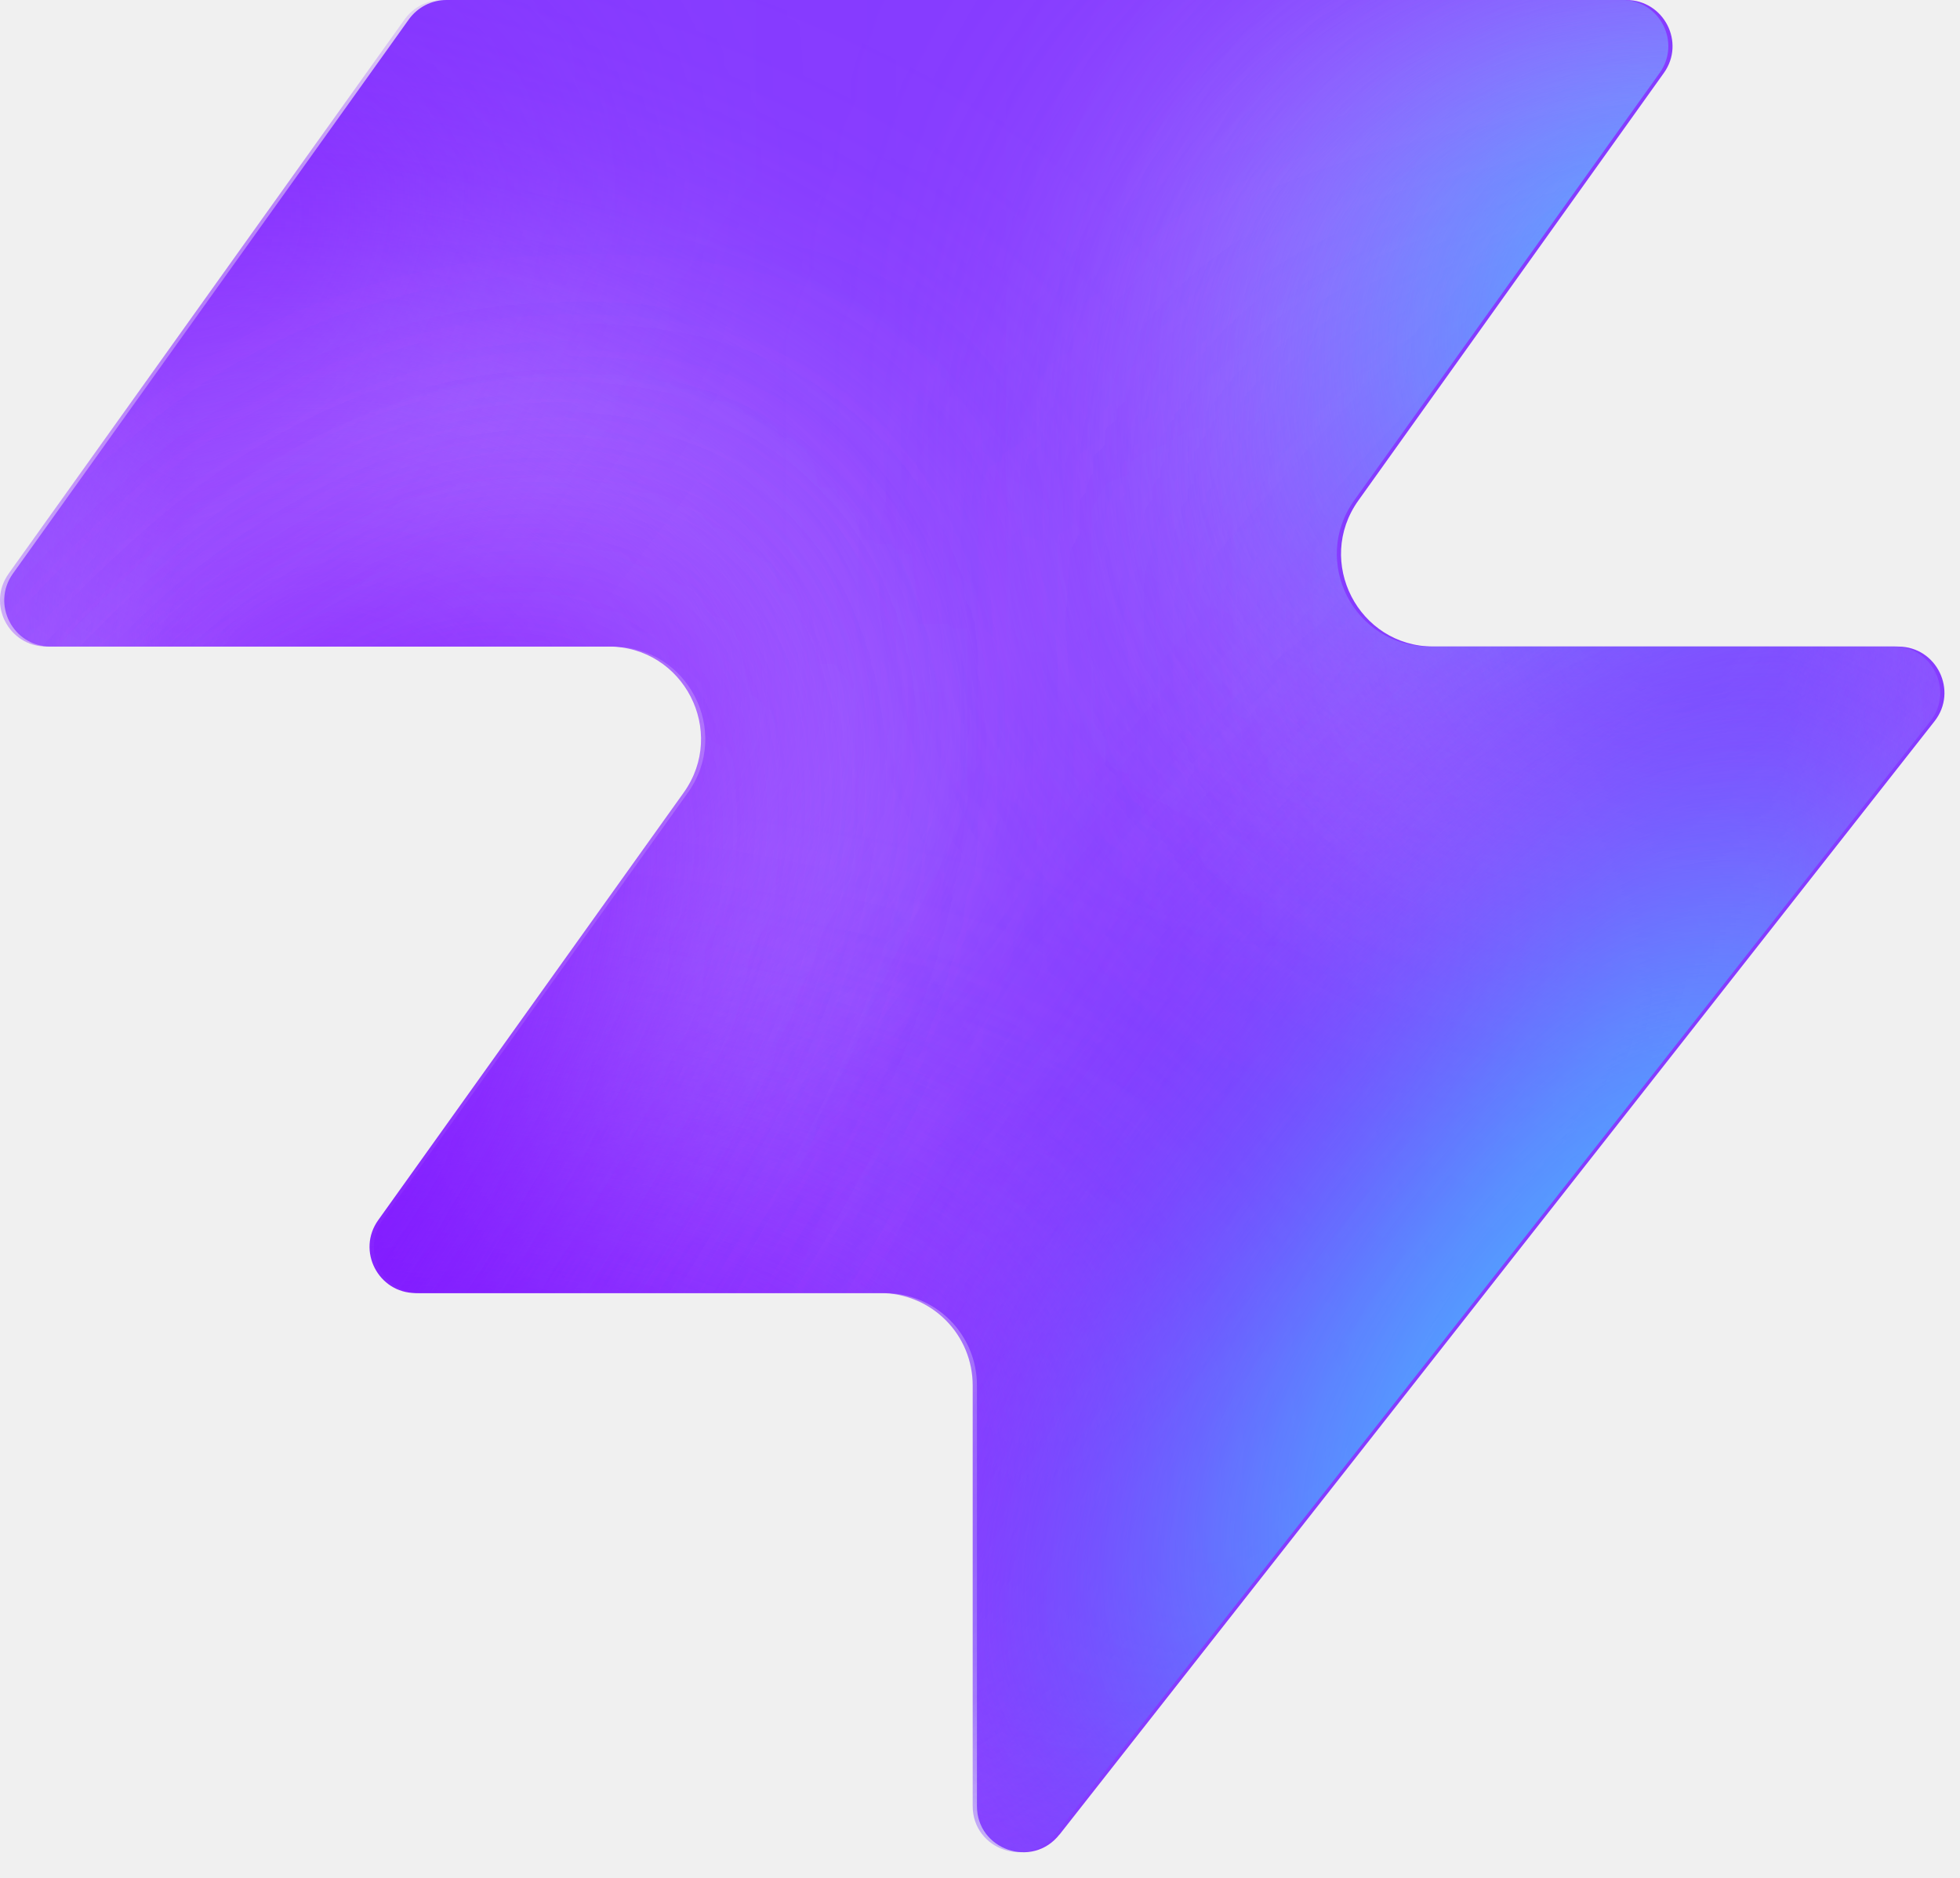
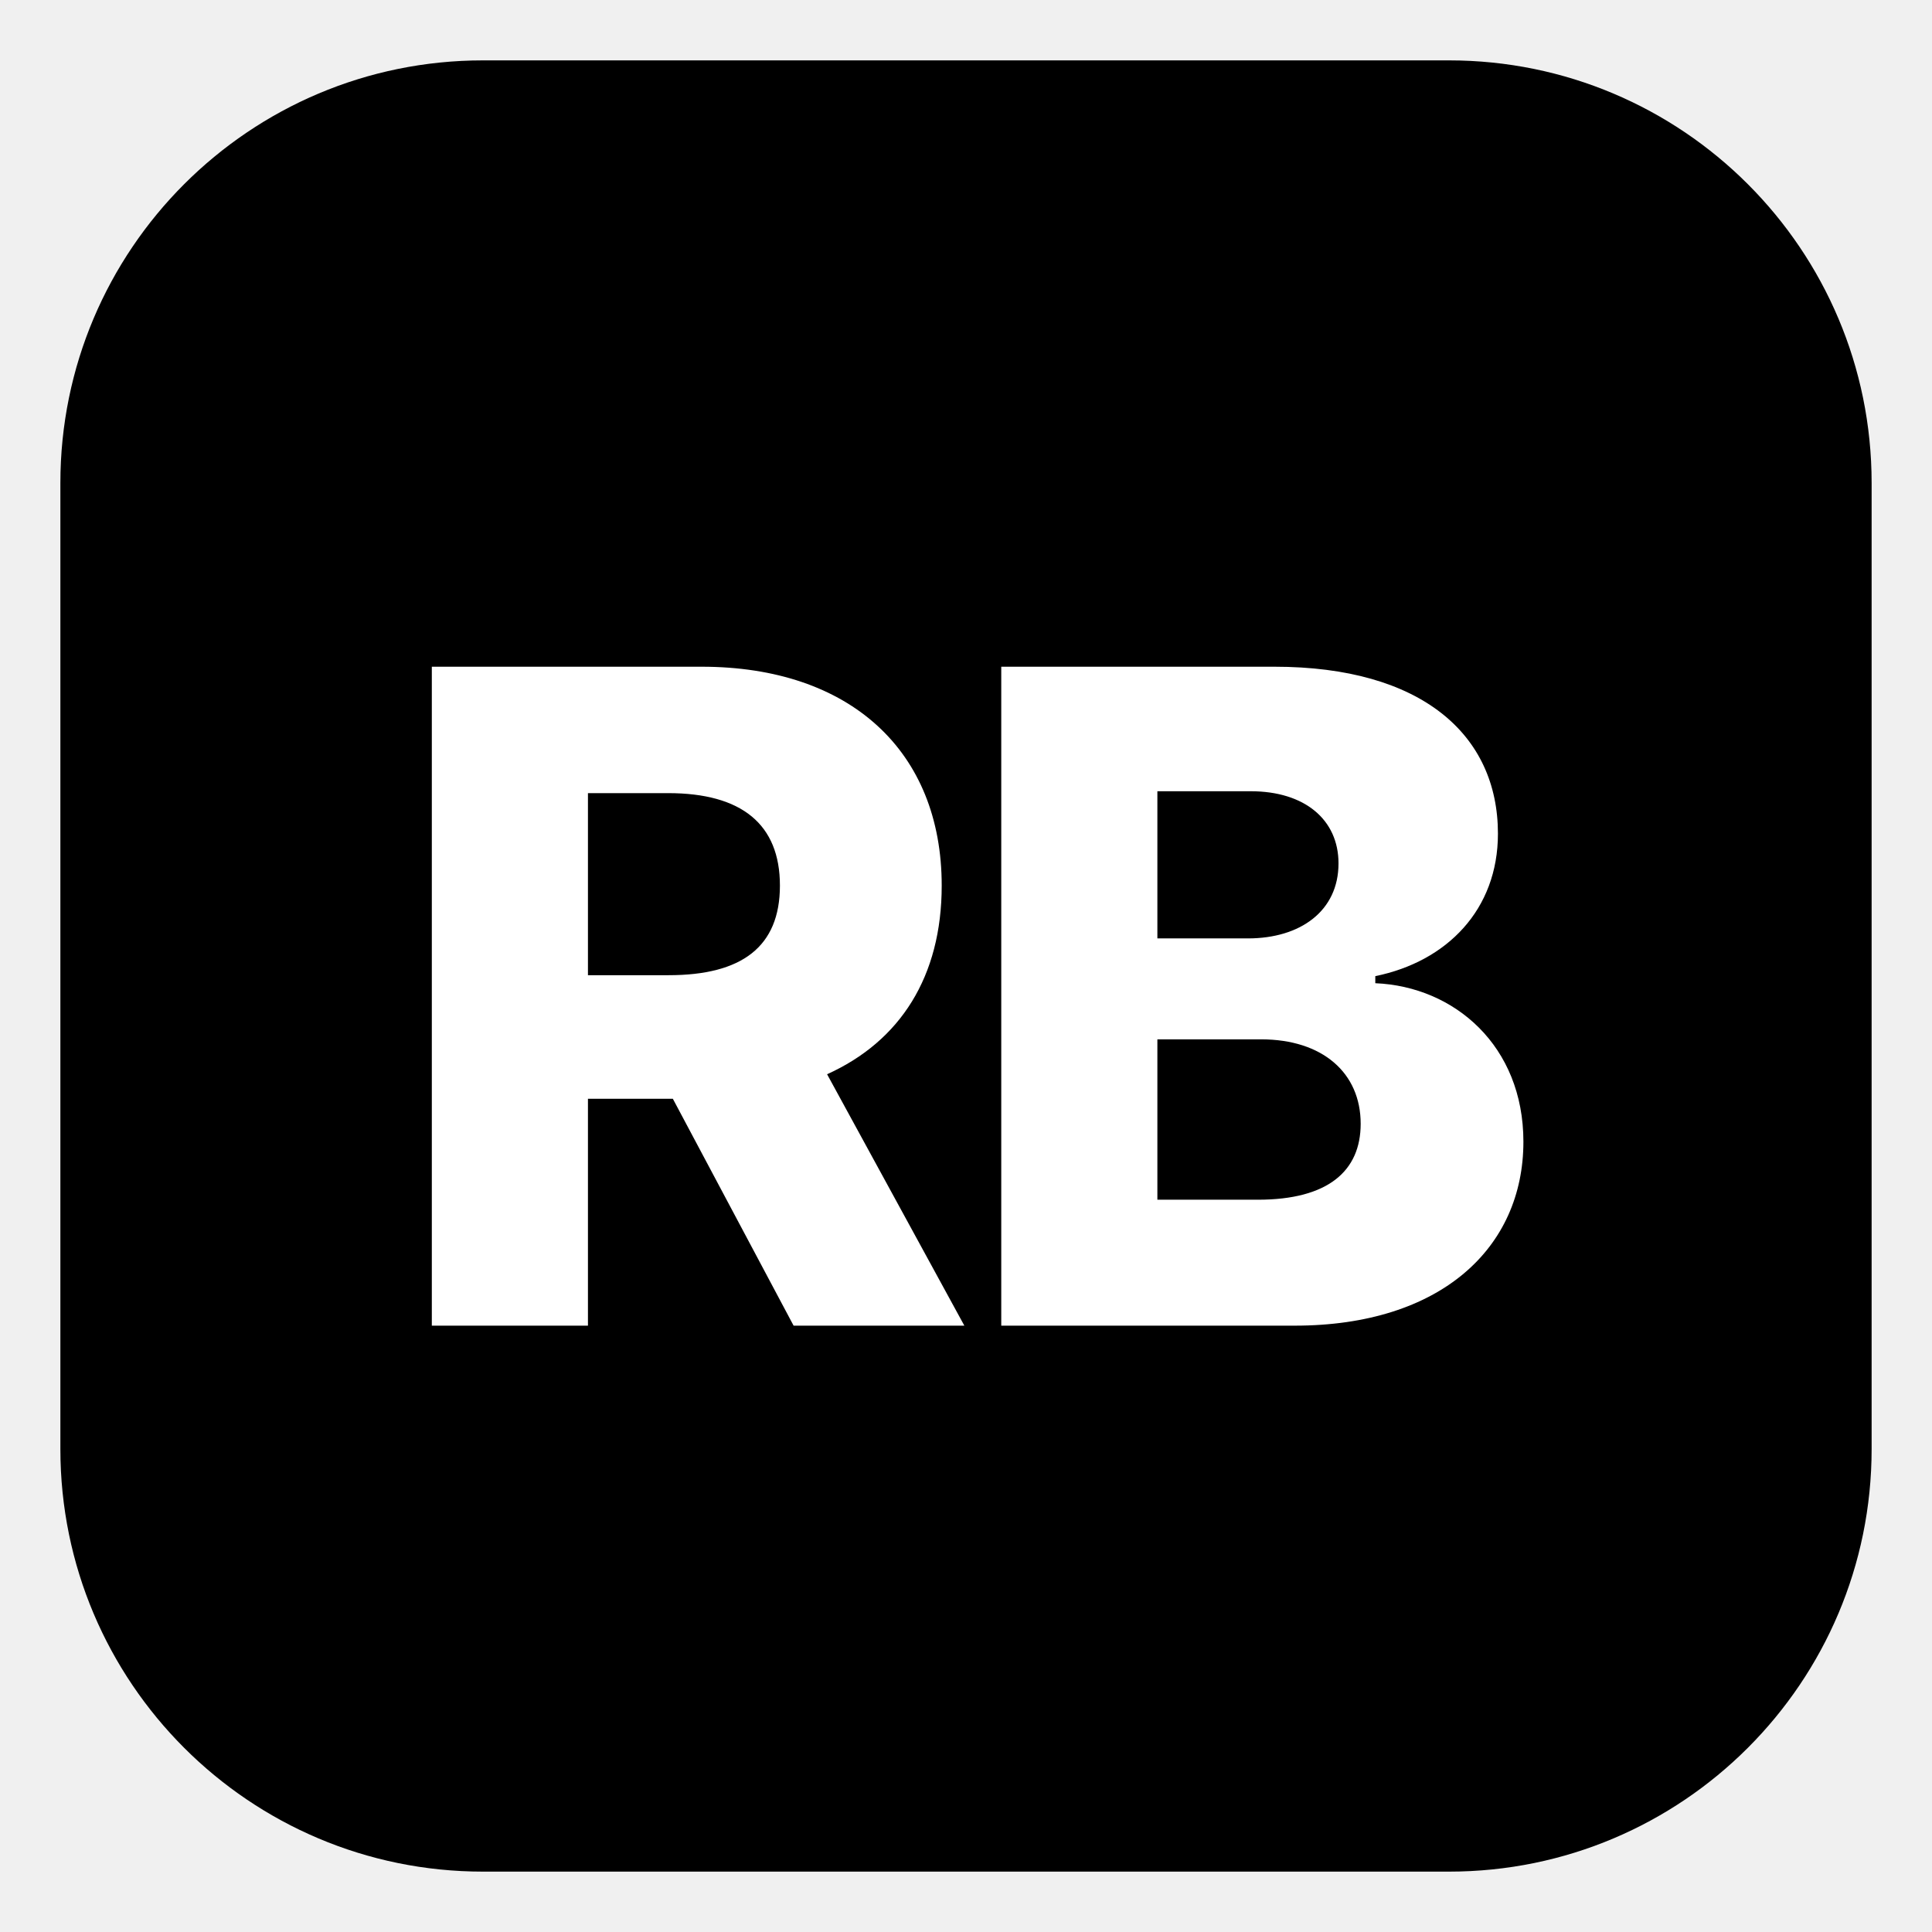
- <svg xmlns="http://www.w3.org/2000/svg" width="48" height="46" fill="none" viewBox="0 0 48 46">
-   <path fill="#863bff" d="M25.946 44.938c-.664.845-2.021.375-2.021-.698V33.937a2.26 2.26 0 0 0-2.262-2.262H10.287c-.92 0-1.456-1.04-.92-1.788l7.48-10.471c1.07-1.497 0-3.578-1.842-3.578H1.237c-.92 0-1.456-1.04-.92-1.788L10.013.474c.214-.297.556-.474.92-.474h28.894c.92 0 1.456 1.04.92 1.788l-7.48 10.471c-1.07 1.498 0 3.579 1.842 3.579h11.377c.943 0 1.473 1.088.89 1.83L25.947 44.94z" style="fill:#863bff;fill:color(display-p3 .525 .23 1);fill-opacity:1" />
-   <mask id="a" width="48" height="46" x="0" y="0" maskUnits="userSpaceOnUse" style="mask-type:alpha">
-     <path fill="#000" d="M25.842 44.938c-.664.844-2.021.375-2.021-.698V33.937a2.26 2.26 0 0 0-2.262-2.262H10.183c-.92 0-1.456-1.04-.92-1.788l7.48-10.471c1.07-1.498 0-3.579-1.842-3.579H1.133c-.92 0-1.456-1.04-.92-1.787L9.91.473c.214-.297.556-.474.92-.474h28.894c.92 0 1.456 1.04.92 1.788l-7.48 10.471c-1.07 1.498 0 3.578 1.842 3.578h11.377c.943 0 1.473 1.088.89 1.832L25.843 44.94z" style="fill:#000;fill-opacity:1" />
-   </mask>
-   <g mask="url(#a)">
-     <g filter="url(#b)">
-       <ellipse cx="5.508" cy="14.704" fill="#ede6ff" rx="5.508" ry="14.704" style="fill:#ede6ff;fill:color(display-p3 .927 .903 1);fill-opacity:1" transform="matrix(.00324 1 1 -.00324 -4.47 31.516)" />
-     </g>
-     <g filter="url(#c)">
-       <ellipse cx="10.399" cy="29.851" fill="#ede6ff" rx="10.399" ry="29.851" style="fill:#ede6ff;fill:color(display-p3 .927 .903 1);fill-opacity:1" transform="matrix(.00324 1 1 -.00324 -39.328 7.883)" />
-     </g>
-     <g filter="url(#d)">
-       <ellipse cx="5.508" cy="30.487" fill="#7e14ff" rx="5.508" ry="30.487" style="fill:#7e14ff;fill:color(display-p3 .492 .077 1);fill-opacity:1" transform="rotate(89.814 -25.913 -14.639)scale(1 -1)" />
-     </g>
-     <g filter="url(#e)">
-       <ellipse cx="5.508" cy="30.599" fill="#7e14ff" rx="5.508" ry="30.599" style="fill:#7e14ff;fill:color(display-p3 .492 .077 1);fill-opacity:1" transform="rotate(89.814 -32.644 -3.334)scale(1 -1)" />
-     </g>
-     <g filter="url(#f)">
-       <ellipse cx="5.508" cy="30.599" fill="#7e14ff" rx="5.508" ry="30.599" style="fill:#7e14ff;fill:color(display-p3 .492 .077 1);fill-opacity:1" transform="matrix(.00324 1 1 -.00324 -34.34 30.47)" />
-     </g>
-     <g filter="url(#g)">
-       <ellipse cx="14.072" cy="22.078" fill="#ede6ff" rx="14.072" ry="22.078" style="fill:#ede6ff;fill:color(display-p3 .927 .903 1);fill-opacity:1" transform="rotate(93.35 24.506 48.493)scale(-1 1)" />
-     </g>
-     <g filter="url(#h)">
-       <ellipse cx="3.47" cy="21.501" fill="#7e14ff" rx="3.47" ry="21.501" style="fill:#7e14ff;fill:color(display-p3 .492 .077 1);fill-opacity:1" transform="rotate(89.009 28.708 47.59)scale(-1 1)" />
-     </g>
-     <g filter="url(#i)">
-       <ellipse cx="3.47" cy="21.501" fill="#7e14ff" rx="3.47" ry="21.501" style="fill:#7e14ff;fill:color(display-p3 .492 .077 1);fill-opacity:1" transform="rotate(89.009 28.708 47.59)scale(-1 1)" />
-     </g>
-     <g filter="url(#j)">
-       <ellipse cx=".387" cy="8.972" fill="#7e14ff" rx="4.407" ry="29.108" style="fill:#7e14ff;fill:color(display-p3 .492 .077 1);fill-opacity:1" transform="rotate(39.51 .387 8.972)" />
-     </g>
-     <g filter="url(#k)">
-       <ellipse cx="47.523" cy="-6.092" fill="#7e14ff" rx="4.407" ry="29.108" style="fill:#7e14ff;fill:color(display-p3 .492 .077 1);fill-opacity:1" transform="rotate(37.892 47.523 -6.092)" />
-     </g>
-     <g filter="url(#l)">
-       <ellipse cx="41.412" cy="6.333" fill="#47bfff" rx="5.971" ry="9.665" style="fill:#47bfff;fill:color(display-p3 .28 .748 1);fill-opacity:1" transform="rotate(37.892 41.412 6.333)" />
-     </g>
-     <g filter="url(#m)">
-       <ellipse cx="-1.879" cy="38.332" fill="#7e14ff" rx="4.407" ry="29.108" style="fill:#7e14ff;fill:color(display-p3 .492 .077 1);fill-opacity:1" transform="rotate(37.892 -1.88 38.332)" />
-     </g>
-     <g filter="url(#n)">
-       <ellipse cx="-1.879" cy="38.332" fill="#7e14ff" rx="4.407" ry="29.108" style="fill:#7e14ff;fill:color(display-p3 .492 .077 1);fill-opacity:1" transform="rotate(37.892 -1.88 38.332)" />
-     </g>
-     <g filter="url(#o)">
-       <ellipse cx="35.651" cy="29.907" fill="#7e14ff" rx="4.407" ry="29.108" style="fill:#7e14ff;fill:color(display-p3 .492 .077 1);fill-opacity:1" transform="rotate(37.892 35.651 29.907)" />
-     </g>
-     <g filter="url(#p)">
-       <ellipse cx="38.418" cy="32.4" fill="#47bfff" rx="5.971" ry="15.297" style="fill:#47bfff;fill:color(display-p3 .28 .748 1);fill-opacity:1" transform="rotate(37.892 38.418 32.4)" />
-     </g>
-   </g>
-   <defs>
-     <filter id="b" width="60.045" height="41.654" x="-19.77" y="16.149" color-interpolation-filters="sRGB" filterUnits="userSpaceOnUse">
-       <feFlood flood-opacity="0" result="BackgroundImageFix" />
-       <feBlend in="SourceGraphic" in2="BackgroundImageFix" result="shape" />
-       <feGaussianBlur result="effect1_foregroundBlur_2002_17158" stdDeviation="7.659" />
-     </filter>
-     <filter id="c" width="90.34" height="51.437" x="-54.613" y="-7.533" color-interpolation-filters="sRGB" filterUnits="userSpaceOnUse">
-       <feFlood flood-opacity="0" result="BackgroundImageFix" />
-       <feBlend in="SourceGraphic" in2="BackgroundImageFix" result="shape" />
-       <feGaussianBlur result="effect1_foregroundBlur_2002_17158" stdDeviation="7.659" />
-     </filter>
-     <filter id="d" width="79.355" height="29.4" x="-49.64" y="2.03" color-interpolation-filters="sRGB" filterUnits="userSpaceOnUse">
-       <feFlood flood-opacity="0" result="BackgroundImageFix" />
-       <feBlend in="SourceGraphic" in2="BackgroundImageFix" result="shape" />
-       <feGaussianBlur result="effect1_foregroundBlur_2002_17158" stdDeviation="4.596" />
-     </filter>
-     <filter id="e" width="79.579" height="29.4" x="-45.045" y="20.029" color-interpolation-filters="sRGB" filterUnits="userSpaceOnUse">
-       <feFlood flood-opacity="0" result="BackgroundImageFix" />
-       <feBlend in="SourceGraphic" in2="BackgroundImageFix" result="shape" />
-       <feGaussianBlur result="effect1_foregroundBlur_2002_17158" stdDeviation="4.596" />
-     </filter>
-     <filter id="f" width="79.579" height="29.4" x="-43.513" y="21.178" color-interpolation-filters="sRGB" filterUnits="userSpaceOnUse">
-       <feFlood flood-opacity="0" result="BackgroundImageFix" />
-       <feBlend in="SourceGraphic" in2="BackgroundImageFix" result="shape" />
-       <feGaussianBlur result="effect1_foregroundBlur_2002_17158" stdDeviation="4.596" />
-     </filter>
-     <filter id="g" width="74.749" height="58.852" x="15.756" y="-17.901" color-interpolation-filters="sRGB" filterUnits="userSpaceOnUse">
-       <feFlood flood-opacity="0" result="BackgroundImageFix" />
-       <feBlend in="SourceGraphic" in2="BackgroundImageFix" result="shape" />
-       <feGaussianBlur result="effect1_foregroundBlur_2002_17158" stdDeviation="7.659" />
-     </filter>
-     <filter id="h" width="61.377" height="25.362" x="23.548" y="2.284" color-interpolation-filters="sRGB" filterUnits="userSpaceOnUse">
-       <feFlood flood-opacity="0" result="BackgroundImageFix" />
-       <feBlend in="SourceGraphic" in2="BackgroundImageFix" result="shape" />
-       <feGaussianBlur result="effect1_foregroundBlur_2002_17158" stdDeviation="4.596" />
-     </filter>
-     <filter id="i" width="61.377" height="25.362" x="23.548" y="2.284" color-interpolation-filters="sRGB" filterUnits="userSpaceOnUse">
-       <feFlood flood-opacity="0" result="BackgroundImageFix" />
-       <feBlend in="SourceGraphic" in2="BackgroundImageFix" result="shape" />
-       <feGaussianBlur result="effect1_foregroundBlur_2002_17158" stdDeviation="4.596" />
-     </filter>
-     <filter id="j" width="56.045" height="63.649" x="-27.636" y="-22.853" color-interpolation-filters="sRGB" filterUnits="userSpaceOnUse">
-       <feFlood flood-opacity="0" result="BackgroundImageFix" />
-       <feBlend in="SourceGraphic" in2="BackgroundImageFix" result="shape" />
-       <feGaussianBlur result="effect1_foregroundBlur_2002_17158" stdDeviation="4.596" />
-     </filter>
-     <filter id="k" width="54.814" height="64.646" x="20.116" y="-38.415" color-interpolation-filters="sRGB" filterUnits="userSpaceOnUse">
-       <feFlood flood-opacity="0" result="BackgroundImageFix" />
-       <feBlend in="SourceGraphic" in2="BackgroundImageFix" result="shape" />
-       <feGaussianBlur result="effect1_foregroundBlur_2002_17158" stdDeviation="4.596" />
-     </filter>
-     <filter id="l" width="33.541" height="35.313" x="24.641" y="-11.323" color-interpolation-filters="sRGB" filterUnits="userSpaceOnUse">
-       <feFlood flood-opacity="0" result="BackgroundImageFix" />
-       <feBlend in="SourceGraphic" in2="BackgroundImageFix" result="shape" />
-       <feGaussianBlur result="effect1_foregroundBlur_2002_17158" stdDeviation="4.596" />
-     </filter>
-     <filter id="m" width="54.814" height="64.646" x="-29.286" y="6.009" color-interpolation-filters="sRGB" filterUnits="userSpaceOnUse">
-       <feFlood flood-opacity="0" result="BackgroundImageFix" />
-       <feBlend in="SourceGraphic" in2="BackgroundImageFix" result="shape" />
-       <feGaussianBlur result="effect1_foregroundBlur_2002_17158" stdDeviation="4.596" />
-     </filter>
-     <filter id="n" width="54.814" height="64.646" x="-29.286" y="6.009" color-interpolation-filters="sRGB" filterUnits="userSpaceOnUse">
-       <feFlood flood-opacity="0" result="BackgroundImageFix" />
-       <feBlend in="SourceGraphic" in2="BackgroundImageFix" result="shape" />
-       <feGaussianBlur result="effect1_foregroundBlur_2002_17158" stdDeviation="4.596" />
-     </filter>
-     <filter id="o" width="54.814" height="64.646" x="8.244" y="-2.416" color-interpolation-filters="sRGB" filterUnits="userSpaceOnUse">
-       <feFlood flood-opacity="0" result="BackgroundImageFix" />
-       <feBlend in="SourceGraphic" in2="BackgroundImageFix" result="shape" />
-       <feGaussianBlur result="effect1_foregroundBlur_2002_17158" stdDeviation="4.596" />
-     </filter>
-     <filter id="p" width="39.409" height="43.623" x="18.713" y="10.588" color-interpolation-filters="sRGB" filterUnits="userSpaceOnUse">
-       <feFlood flood-opacity="0" result="BackgroundImageFix" />
-       <feBlend in="SourceGraphic" in2="BackgroundImageFix" result="shape" />
-       <feGaussianBlur result="effect1_foregroundBlur_2002_17158" stdDeviation="4.596" />
-     </filter>
-   </defs>
+ <svg xmlns="http://www.w3.org/2000/svg" viewBox="0 0 64 64">
+   <rect x="2" y="2" width="60" height="60" rx="14" fill="#000000" />
+   <text x="32" y="33" text-anchor="middle" dominant-baseline="central" fill="#ffffff" font-family="Inter, Arial, Helvetica, sans-serif" font-size="30" font-weight="800" letter-spacing="-1">RB</text>
</svg>
